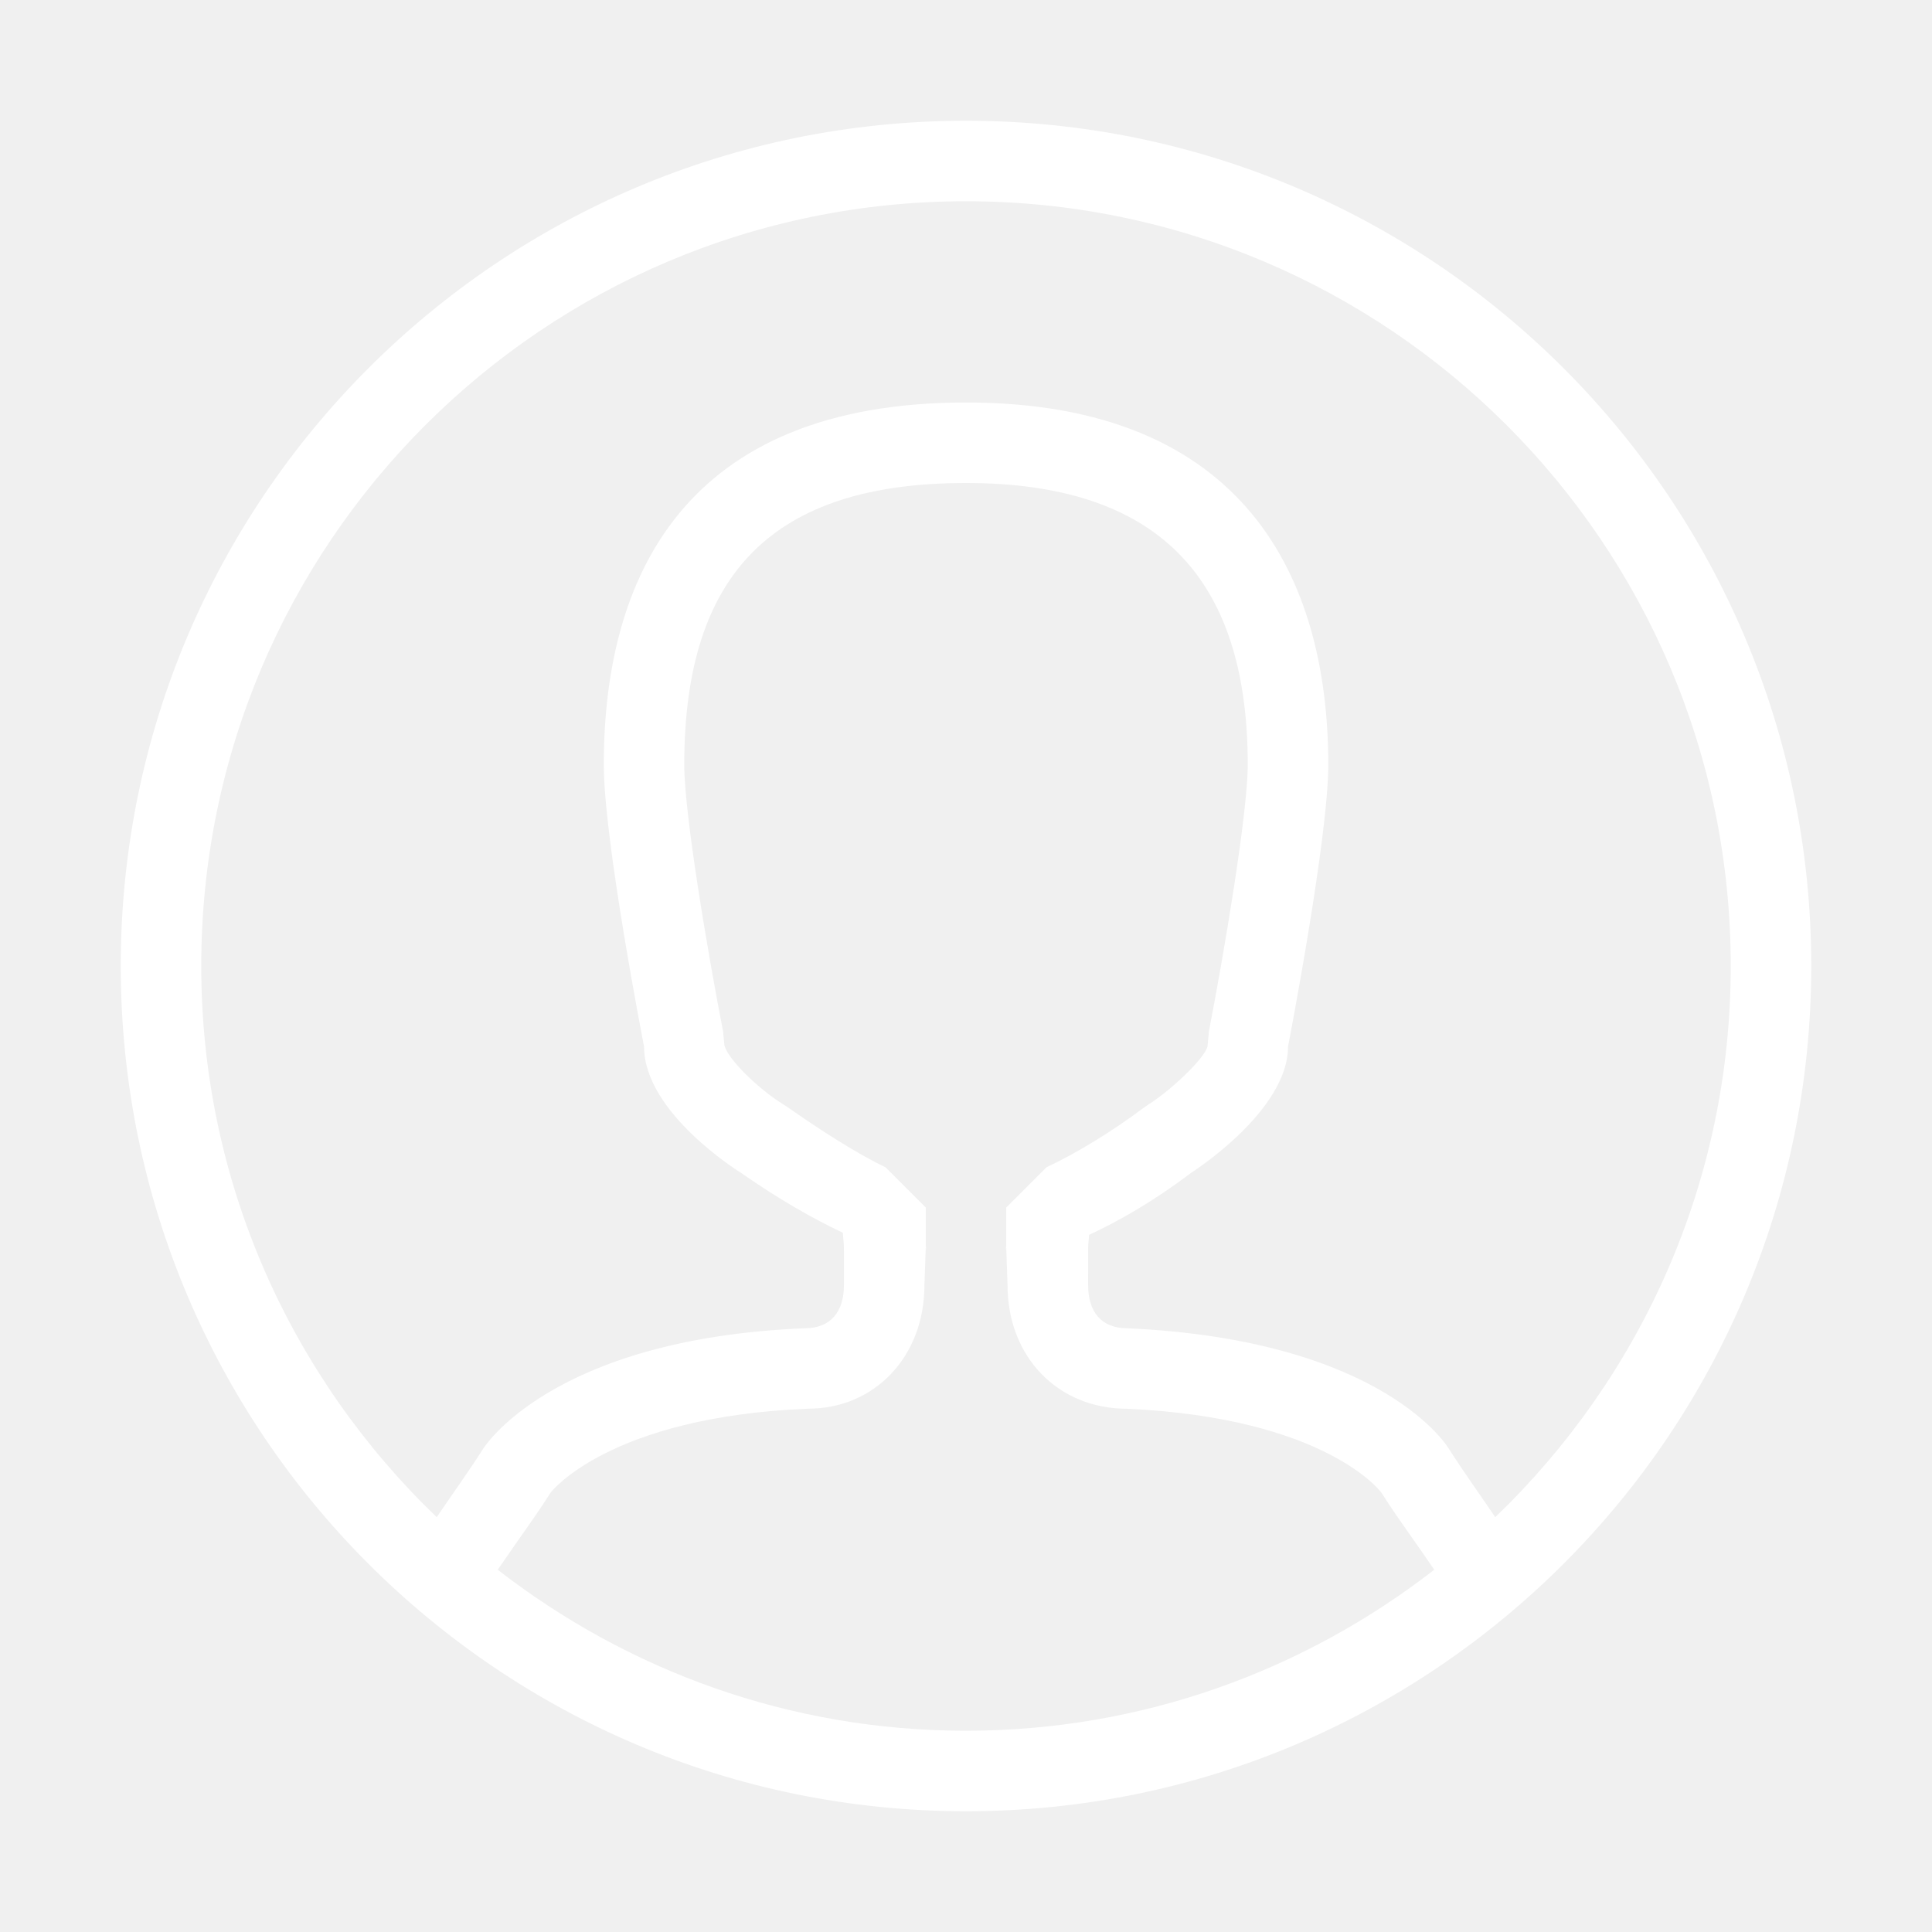
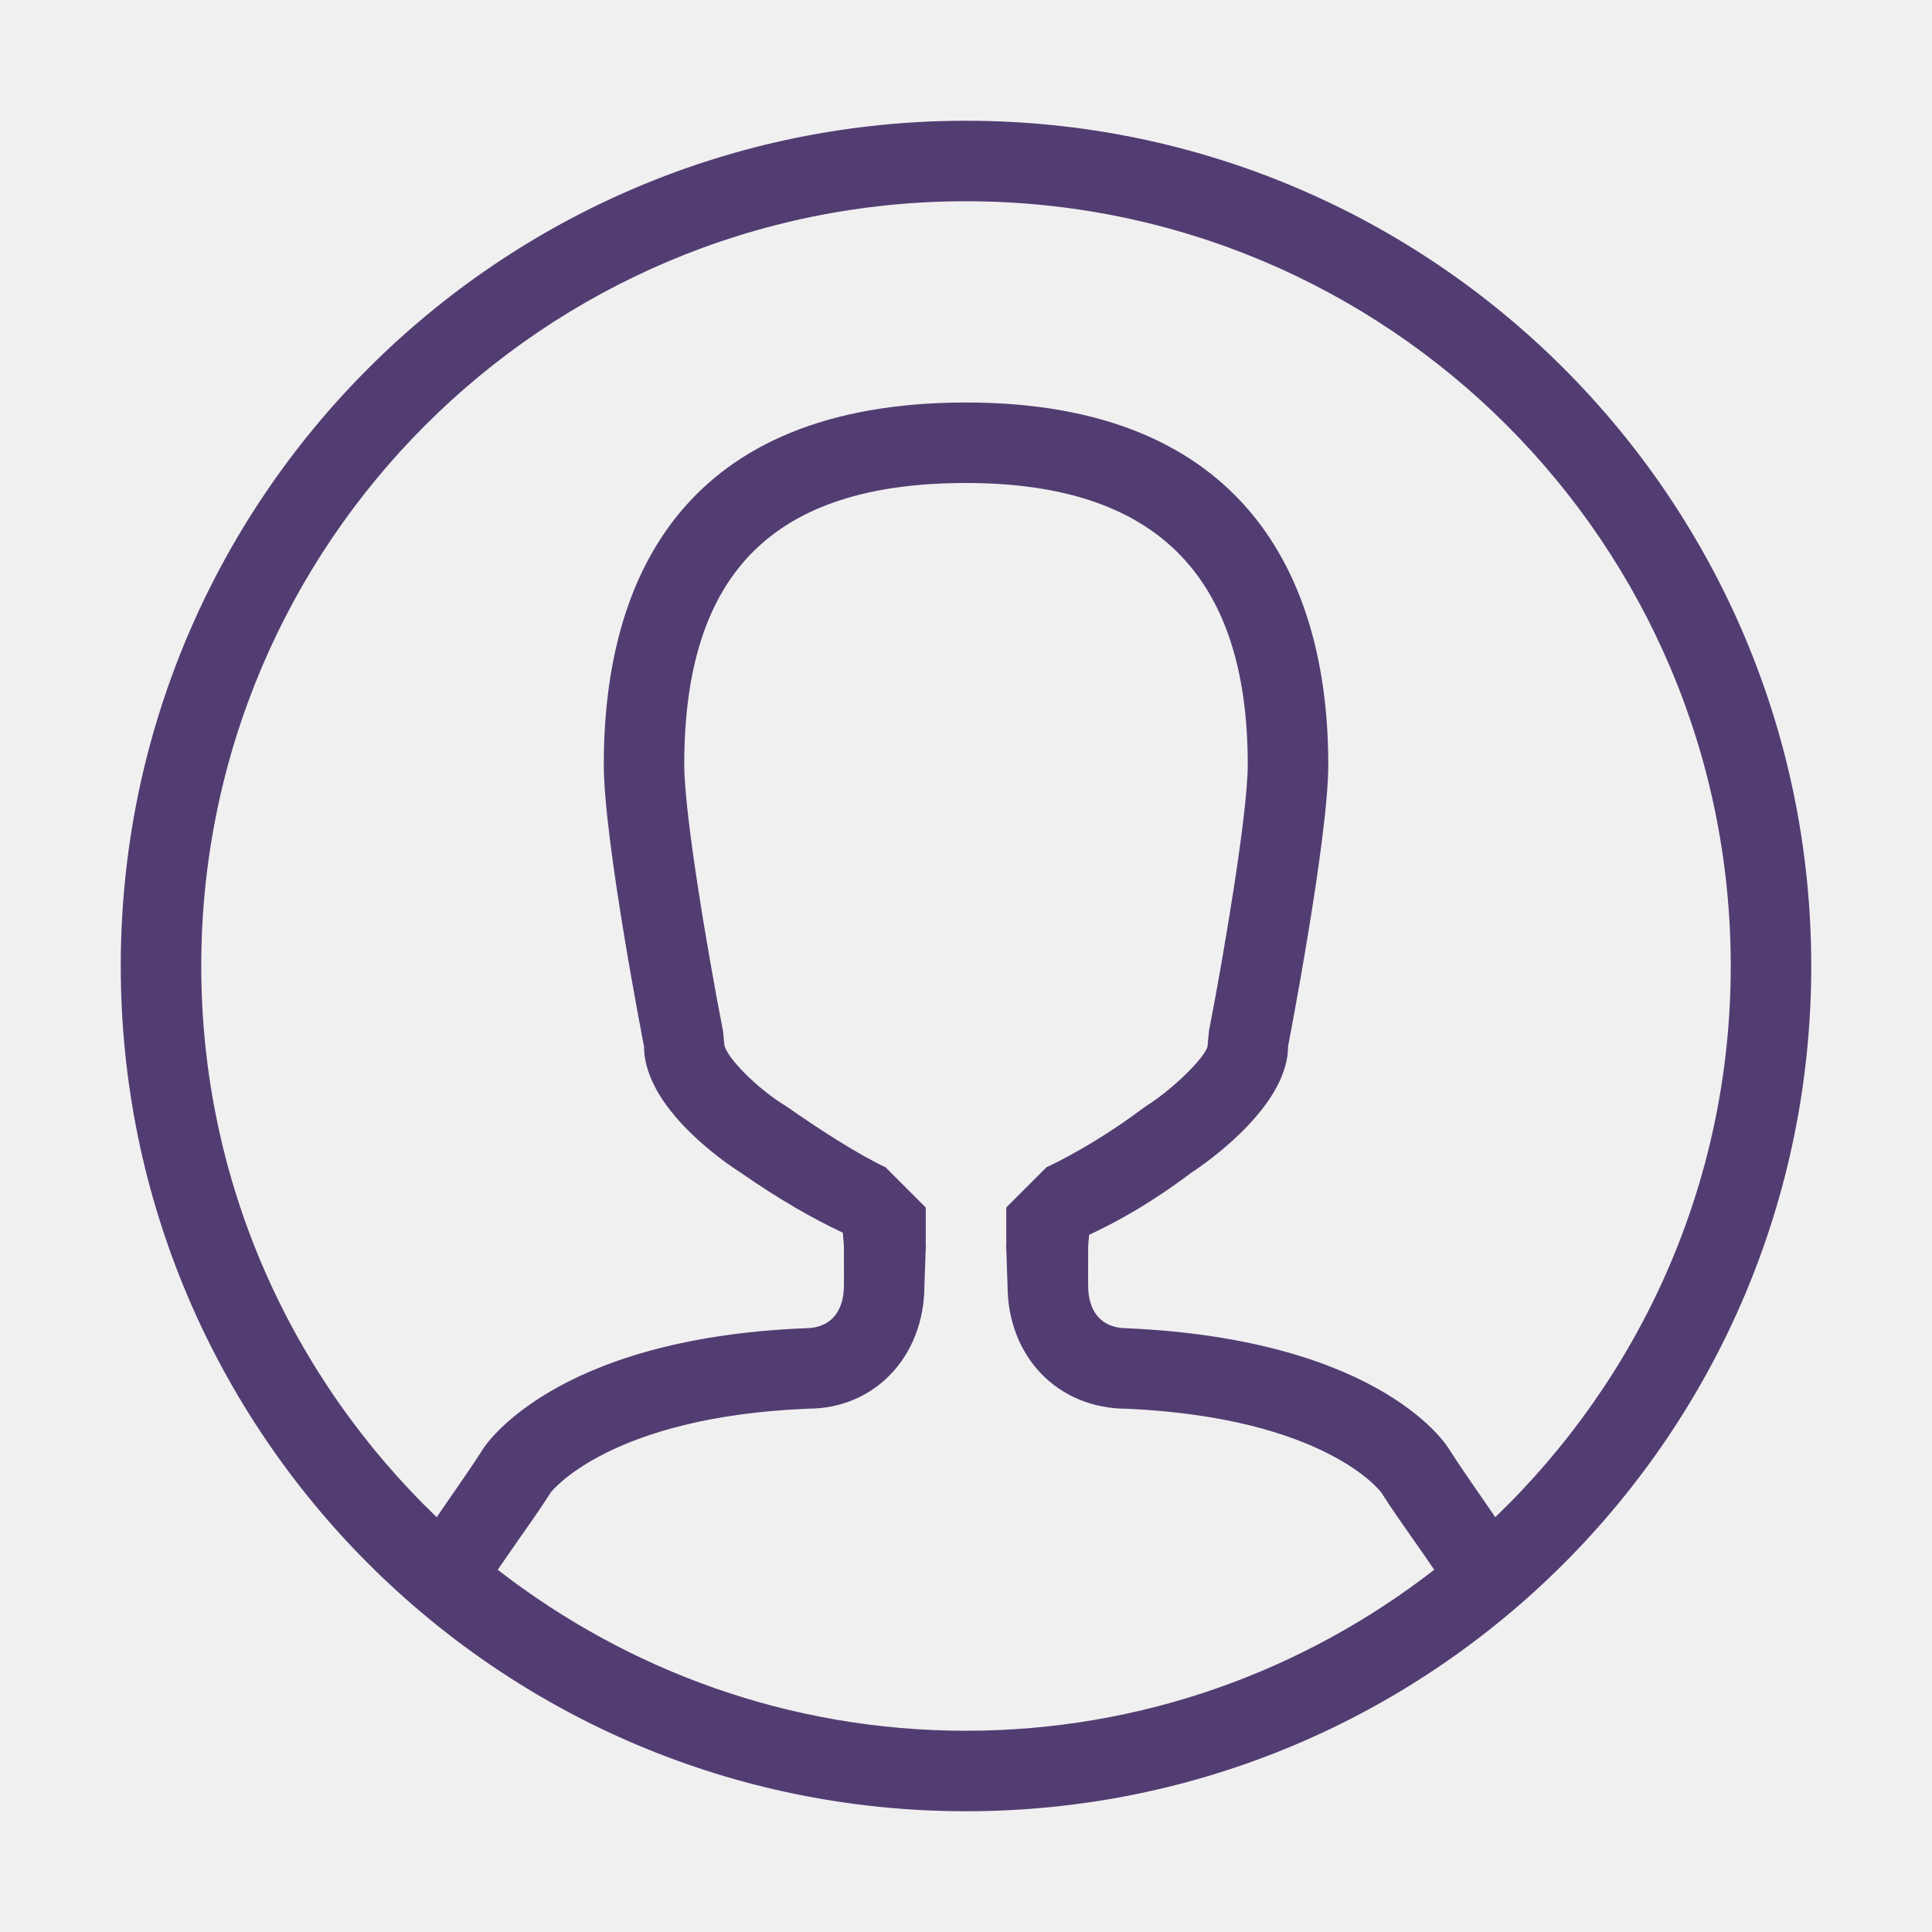
- <svg xmlns="http://www.w3.org/2000/svg" enable-background="new 0 0 48 48" height="48px" fill="white" id="Layer_1" version="1.1" viewBox="0 0 48 48" width="48px" xml:space="preserve">
+ <svg xmlns="http://www.w3.org/2000/svg" enable-background="new 0 0 48 48" height="48px" fill="#523D72" id="Layer_1" version="1.1" viewBox="0 0 48 48" width="48px" xml:space="preserve">
  <path clip-rule="evenodd" d="M24,45C12.402,45,3,35.598,3,24S12.402,3,24,3s21,9.402,21,21S35.598,45,24,45z   M35.633,39c-0.157-0.231-0.355-0.518-0.514-0.742c-0.277-0.394-0.554-0.788-0.802-1.178C34.305,37.062,32.935,35.224,28,35  c-1.717,0-2.965-1.288-2.968-3.066L25,31c0-0.135-0.016,0.148,0,0v-1l1-1c0.731-0.339,1.66-0.909,2.395-1.464l0.135-0.093  C29.111,27.074,29.923,26.297,30,26l0.036-0.381C30.409,23.696,31,20.198,31,19c0-4.71-2.29-7-7-7c-4.775,0-7,2.224-7,7  c0,1.23,0.591,4.711,0.963,6.616l0.035,0.352c0.063,0.313,0.799,1.054,1.449,1.462l0.098,0.062C20.333,28.043,21.275,28.657,22,29  l1,1v1c0.014,0.138,0-0.146,0,0l-0.033,0.934c0,1.775-1.246,3.064-2.883,3.064c-0.001,0-0.002,0-0.003,0  c-4.956,0.201-6.393,2.077-6.395,2.077c-0.252,0.396-0.528,0.789-0.807,1.184c-0.157,0.224-0.355,0.51-0.513,0.741  c3.217,2.498,7.245,4,11.633,4S32.416,41.498,35.633,39z M24,5C13.507,5,5,13.507,5,24c0,5.386,2.25,10.237,5.85,13.694  C11.232,37.129,11.64,36.565,12,36c0,0,1.67-2.743,8-3c0.645,0,0.967-0.422,0.967-1.066h0.001C20.967,31.413,20.967,31,20.967,31  c0-0.13-0.021-0.247-0.027-0.373c-0.724-0.342-1.564-0.814-2.539-1.494c0,0-2.4-1.476-2.4-3.133c0,0-1-5.116-1-7  c0-4.644,1.986-9,9-9c6.92,0,9,4.356,9,9c0,1.838-1,7-1,7c0,1.611-2.4,3.133-2.4,3.133c-0.955,0.721-1.801,1.202-2.543,1.546  c-0.005,0.109-0.023,0.209-0.023,0.321c0,0-0.001,0.413-0.001,0.934h0.001C27.033,32.578,27.355,33,28,33c6.424,0.288,8,3,8,3  c0.36,0.565,0.767,1.129,1.149,1.694C40.749,34.237,43,29.386,43,24C43,13.507,34.493,5,24,5z" fill-rule="evenodd" />
</svg>
